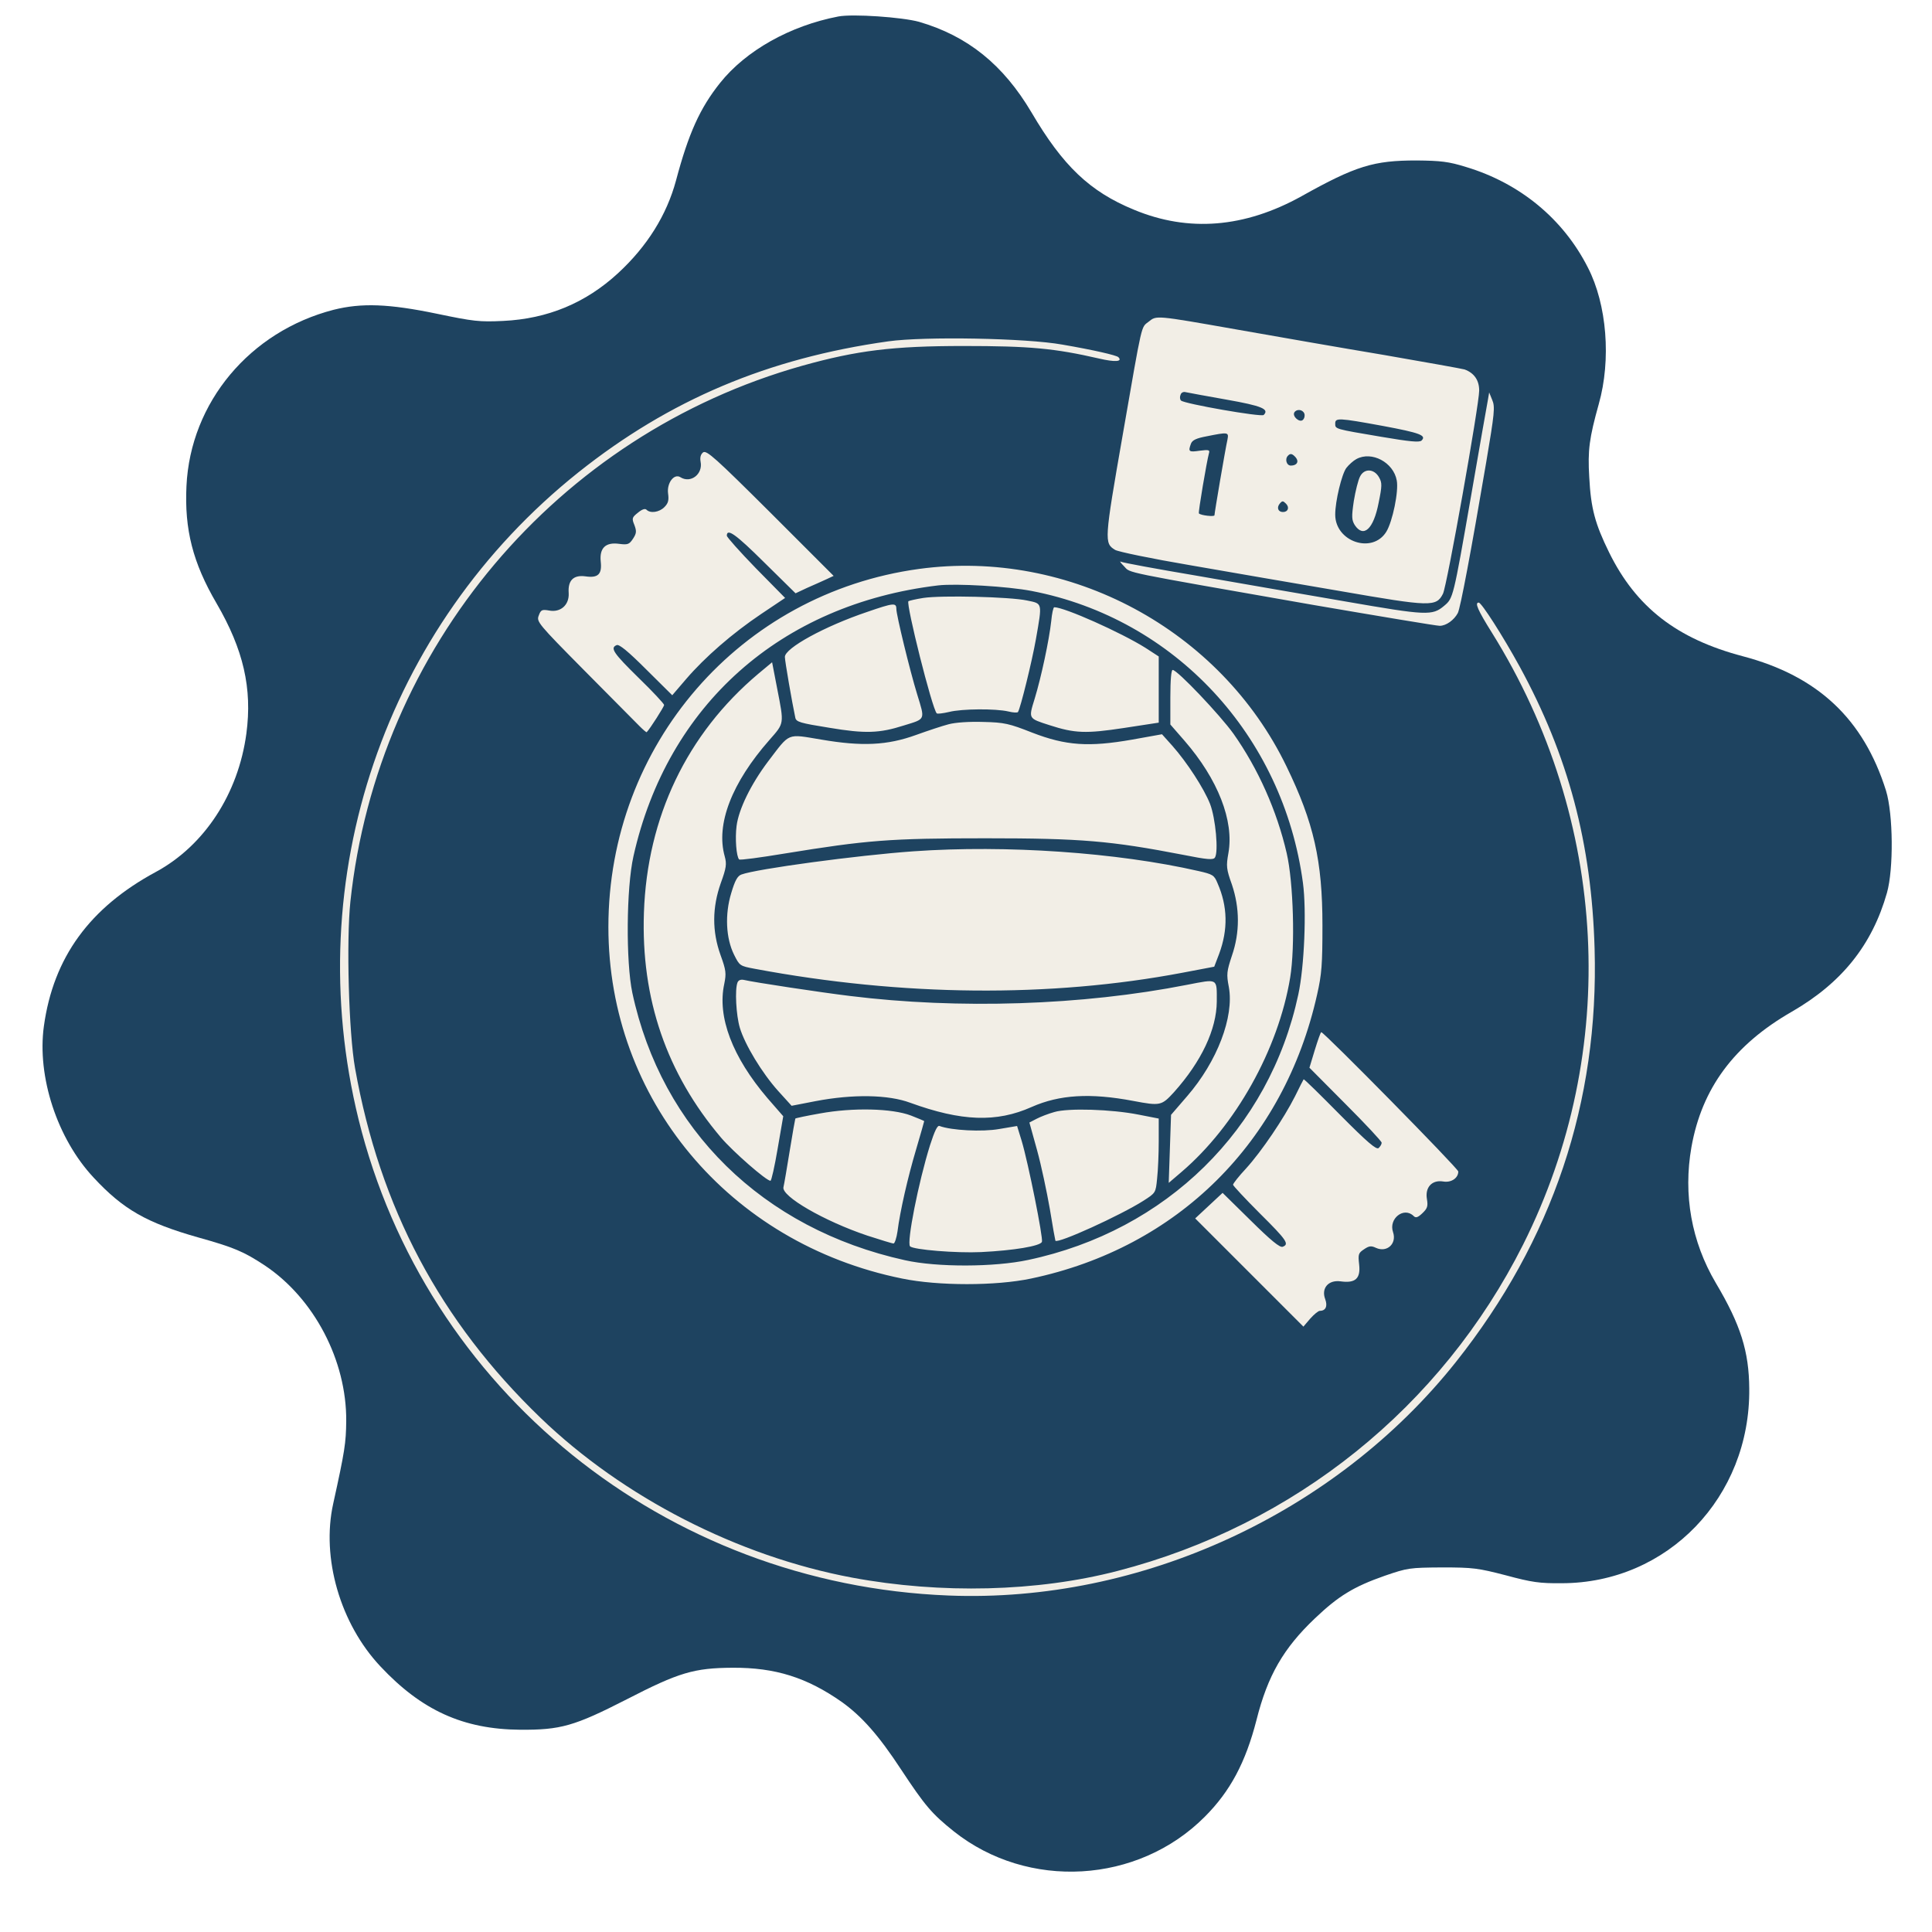
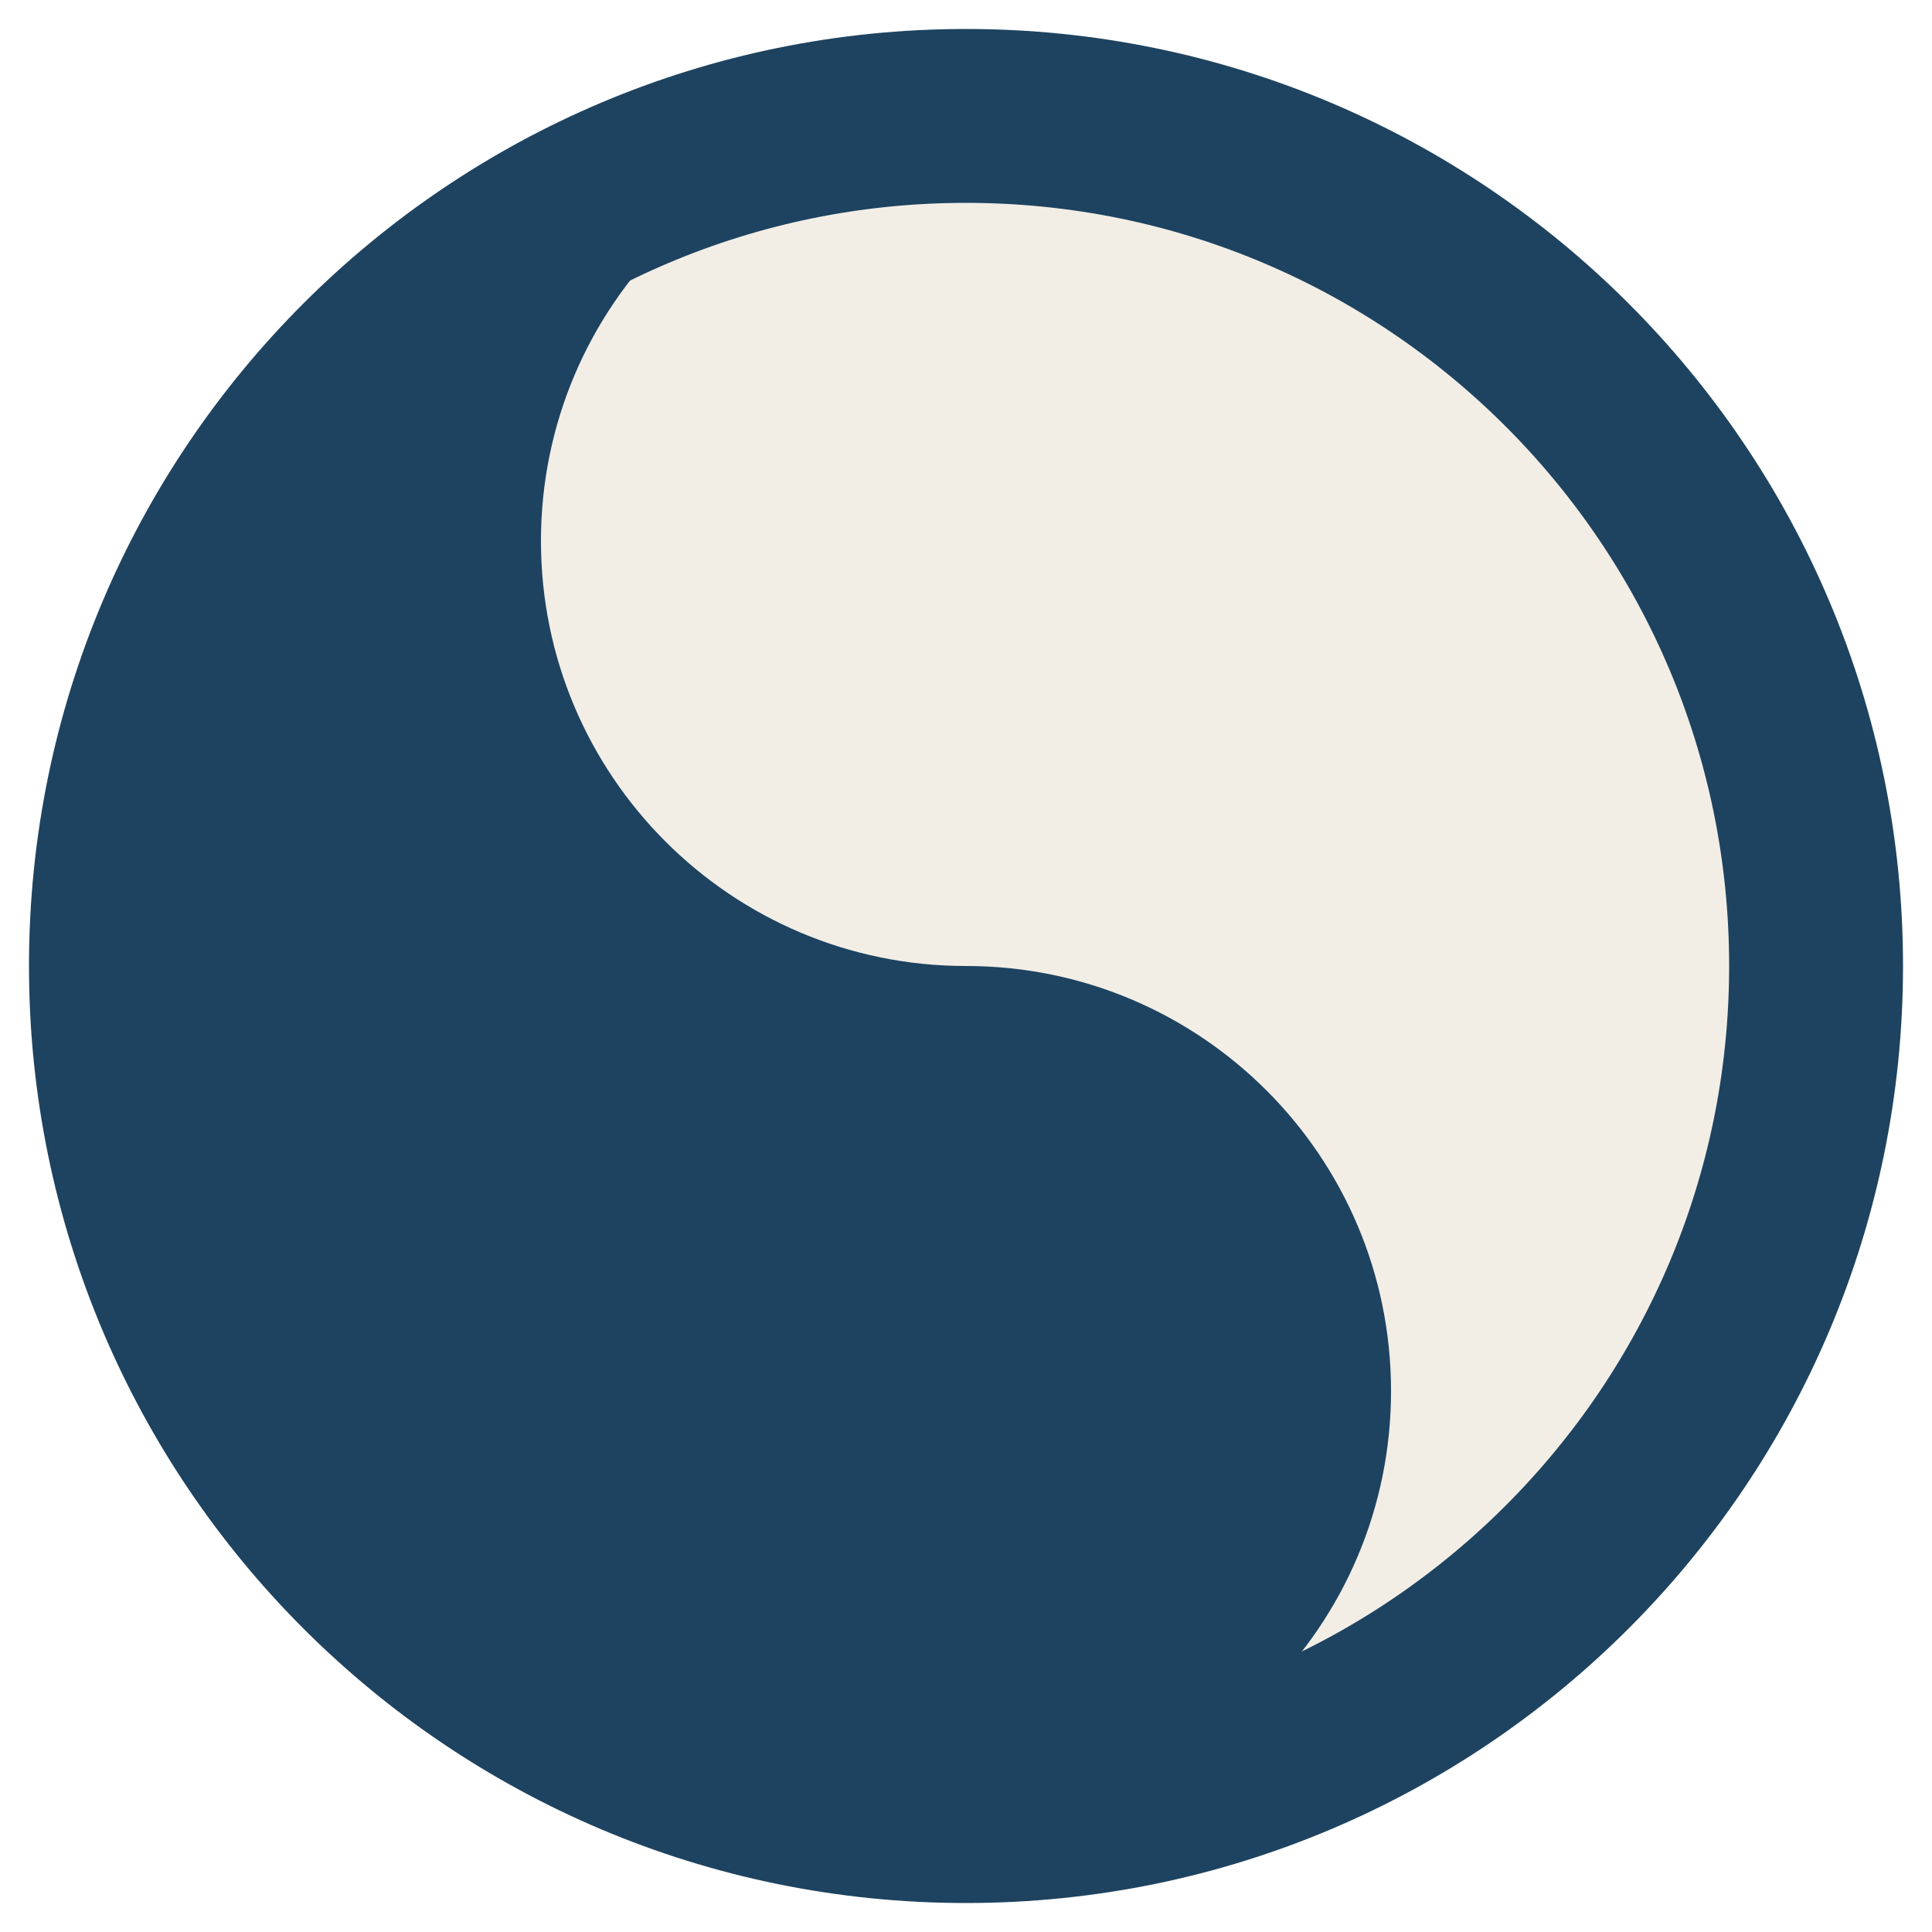
- <svg xmlns="http://www.w3.org/2000/svg" viewBox="0 0 832 832">
-   <style>.s{fill:#1E4360}.i{fill:#F2EEE6}@media (prefers-color-scheme:dark){.s{fill:#F2EEE6}.i{fill:#1E4360}}</style>
-   <g transform="translate(-123 -131.5)">
-     <path class="s" d="M 484 138.6 C 463.2 142.6, 444.2 153.3, 433.1 167.2 C 424.4 178.1, 419.5 189, 414.1 209.3 C 410.1 224.1, 401.7 237.6, 389.1 249.2 C 375.2 262, 358.8 268.8, 339.7 269.7 C 329.5 270.2, 326.9 269.9, 311.1 266.6 C 290.4 262.3, 278.7 261.9, 266.7 264.9 C 230.6 274.2, 205 304.8, 203.3 340.8 C 202.4 359.5, 206 373.8, 216.3 391.4 C 227.8 411.2, 231.7 427.9, 229.1 447.4 C 225.6 473.4, 211 495.7, 190.1 507 C 161.6 522.4, 146 543.8, 141.9 573.4 C 138.9 595.1, 147.6 621.8, 163.3 638.6 C 176.1 652.4, 186.2 658.1, 208.4 664.4 C 223.8 668.7, 228 670.5, 237.1 676.5 C 258.3 690.7, 272.3 717.4, 272.1 743.5 C 272 752.9, 271.5 756.3, 266.5 779 C 261.3 802.4, 269.5 830.7, 286.8 849.1 C 304.6 868.1, 322.5 876.2, 347 876.4 C 364.4 876.5, 370.2 874.9, 392.9 863.3 C 415.4 851.7, 421.9 849.8, 438.5 849.7 C 456.9 849.6, 470.5 853.9, 485.6 864.5 C 494.2 870.7, 501.4 878.8, 511.1 893.6 C 521.4 909.2, 524.3 912.6, 533.8 920.2 C 565.7 945.5, 613 942.8, 641.8 913.9 C 652.8 902.9, 659.4 890.5, 664.1 872.2 C 668.9 853.1, 675.7 841.3, 689.3 828.4 C 699.4 818.8, 705.9 814.8, 719.3 810.1 C 729.2 806.7, 730 806.6, 744 806.5 C 757.4 806.5, 759.5 806.8, 771.5 809.9 C 782.6 812.9, 786.1 813.4, 795.5 813.3 C 841.1 813.3, 876.8 776.2, 876.3 729.5 C 876.2 713.5, 872.6 702, 861.9 684 C 851.4 666.2, 847.8 646, 851.4 625.5 C 855.9 600.2, 869.7 581.5, 894.6 567.2 C 916.1 554.8, 929.2 538.5, 935.6 516 C 938.5 505.8, 938.3 482.1, 935.2 472 C 925.5 441.1, 905.8 422.6, 873.5 414.1 C 845.1 406.6, 827.6 393, 816 369.5 C 809.9 357.1, 808.1 350.5, 807.4 337 C 806.7 325.4, 807.4 320.2, 811.5 305.5 C 816.9 286.4, 815 262.6, 806.8 246.7 C 796.2 225.8, 777.6 210.4, 754.3 203.4 C 746.9 201.1, 743.5 200.7, 733 200.6 C 714.6 200.6, 706.9 202.9, 683.5 216 C 659 229.6, 634.8 231.6, 611.3 221.8 C 592.3 214, 580.7 202.9, 567.2 179.9 C 555 159.3, 539.7 147, 518.8 140.9 C 511.6 138.9, 490.2 137.4, 484 138.6" />
-     <path class="i" fill-rule="evenodd" d="M 617.7 270 C 614.3 272.7, 615.1 269.3, 606.5 318.7 C 598.5 364.5, 598.5 365.4, 603.2 368.3 C 604.5 369.1, 619 372.1, 635.5 374.9 C 652 377.8, 681.2 382.8, 700.5 386.1 C 739.1 392.8, 741.5 392.9, 744.4 387.2 C 746.1 384, 760 305.8, 760 299.7 C 760 295.2, 757.8 292.1, 753.7 290.6 C 752.7 290.3, 737.1 287.5, 719.2 284.4 C 701.2 281.4, 672.6 276.4, 655.6 273.4 C 620.4 267.2, 621.1 267.3, 617.7 270 M 505.5 278.5 C 453.6 285.8, 411.3 303.7, 372.1 334.9 C 288.7 401.4, 251.9 509.7, 277.4 613.5 C 306.2 730.4, 409.5 813.8, 531.5 818.6 C 614.2 821.9, 698.1 783.3, 750 718 C 791.6 665.6, 811.6 606.2, 809.7 540 C 808.4 494.7, 798.4 457, 777.4 418.5 C 770.1 405.2, 761 391, 759.8 391 C 758 391, 759.3 394.1, 765.5 404 C 815.8 484.7, 820.8 584, 778.9 667.5 C 743.7 737.5, 680.5 788.3, 604.3 808 C 569.7 817, 528.2 818, 490 810.9 C 440.8 801.7, 391.3 776.3, 355.8 742.1 C 312.5 700.4, 286.6 651.6, 275.9 591.5 C 273.2 576.3, 272.1 536.8, 273.9 519.7 C 285.6 410.3, 362.9 318.7, 468.5 289 C 492.1 282.4, 507.6 280.5, 538 280.5 C 566.5 280.5, 577.1 281.5, 596.3 285.9 C 603.1 287.5, 606.6 287.3, 604.6 285.3 C 603.8 284.5, 593.9 282.2, 580.5 279.9 C 564.9 277.1, 521.2 276.3, 505.5 278.5 M 631.4 301.5 C 631 302.4, 631.1 303.5, 631.6 304 C 633.1 305.4, 666.2 311.2, 667.2 310.2 C 669.7 307.7, 666.5 306.3, 651.2 303.6 C 642.6 302.1, 634.7 300.6, 633.7 300.4 C 632.7 300.1, 631.7 300.5, 631.4 301.5 M 763.7 304 C 763.3 305.9, 760.1 324.4, 756.5 345.1 C 748.8 389.3, 748.8 389.1, 744.9 392.4 C 739.8 396.7, 737.4 396.6, 702.3 390.5 C 684.2 387.4, 655.4 382.4, 638.2 379.4 C 621 376.5, 606.4 373.8, 605.7 373.4 C 605 373, 605.6 373.9, 607.1 375.4 C 610 378.4, 604.6 377.3, 688.5 392 C 717.1 396.9, 741.6 401, 743 401 C 745.8 401, 749.2 398.5, 750.8 395.5 C 751.9 393.4, 756.5 369, 763 330.7 C 766.6 309.4, 766.9 306.7, 765.6 303.7 L 764.3 300.5 763.7 304 M 680.4 309.1 C 679.4 310.8, 682.7 313.7, 684.1 312.3 C 684.8 311.6, 685 310.4, 684.7 309.6 C 684 307.8, 681.4 307.5, 680.4 309.1 M 698 313.9 C 698 316.3, 697.7 316.2, 717.8 319.6 C 730.2 321.7, 734.3 322.1, 735.2 321.2 C 737.4 319, 734.5 317.9, 718.4 314.9 C 699.3 311.4, 698 311.4, 698 313.9 M 642.6 319.4 C 638.3 320.2, 636.5 321, 635.9 322.5 C 634.6 326, 634.9 326.3, 639.6 325.6 C 643.6 325.1, 644.1 325.2, 643.6 326.8 C 642.7 330.1, 638.9 352.3, 639.3 352.6 C 640.2 353.5, 646 354.1, 646 353.4 C 646 352.4, 650.6 325.3, 651.6 320.8 C 652.2 317.6, 652 317.5, 642.6 319.4 M 425.8 326.3 C 424.7 327.2, 424.4 328.5, 424.7 330.3 C 425.8 335.7, 420.4 339.8, 416 337 C 413.3 335.3, 410.1 339.5, 410.7 344 C 411.1 346.9, 410.8 348.2, 409.1 349.9 C 406.9 352.1, 403.1 352.7, 401.4 351 C 400.8 350.4, 399.5 350.8, 397.7 352.3 C 395.2 354.3, 395 354.7, 396.2 357.6 C 397.2 360.3, 397.1 361.2, 395.6 363.5 C 394 365.9, 393.4 366.2, 389.6 365.7 C 383.8 364.9, 381.1 367.5, 381.7 373.3 C 382.3 378.8, 380.6 380.5, 375.1 379.7 C 369.9 379, 367.5 381.5, 367.9 386.9 C 368.2 392, 364.4 395.4, 359.4 394.4 C 356.4 393.9, 355.9 394.1, 355 396.6 C 354 399.2, 354.6 400, 374.7 420.3 C 386.1 431.8, 396.8 442.6, 398.4 444.2 C 400 445.8, 401.4 447, 401.5 446.8 C 402.9 445.4, 409 435.8, 409 435.1 C 409 434.6, 404.1 429.3, 398 423.4 C 387.1 412.7, 385.6 410.5, 388.6 409.3 C 389.7 408.9, 393.5 412, 401.3 419.8 L 412.5 430.9 418.5 423.9 C 426.6 414.5, 438.3 404.3, 450.8 395.9 L 461.1 389 448.5 376.2 C 441.6 369.1, 436 362.8, 436 362.2 C 436 358.8, 439.9 361.6, 452 373.6 L 465.6 387 470.5 384.7 C 473.3 383.5, 477 381.8, 478.8 381 L 482 379.5 454.8 352.3 C 431.1 328.7, 427.3 325.3, 425.8 326.3 M 677.7 327.7 C 676.2 329.1, 677 332, 678.9 332 C 681.5 332, 682.5 330.3, 681 328.5 C 679.6 326.9, 678.7 326.6, 677.7 327.7 M 707.1 329.2 C 705.8 329.9, 703.9 331.6, 702.8 333 C 700.8 335.7, 698 347.3, 698 353.1 C 698 364.8, 714 370.2, 720 360.5 C 722.7 356.1, 725.4 343, 724.5 338.4 C 723.1 330.6, 713.7 325.6, 707.1 329.2 M 708.7 336.7 C 707.9 338.2, 706.7 343, 706 347.3 C 705 354.1, 705.1 355.4, 706.4 357.6 C 710.2 363.3, 714.5 359.4, 716.7 348 C 718.2 340.7, 718.2 339.4, 716.9 337.1 C 714.8 333.3, 710.5 333.1, 708.7 336.7 M 674.1 348.4 C 672.7 350.1, 673.4 352, 675.5 352 C 677.7 352, 678.4 350, 676.8 348.4 C 675.5 347.1, 675.2 347.1, 674.1 348.4 M 518.8 376.5 C 441.7 387, 385 452.3, 385 530.7 C 385 604.8, 436.9 667, 511.5 682.1 C 527 685.3, 551.9 685.3, 567 682.1 C 630.2 668.8, 676 623.3, 690.2 559.8 C 692.2 551, 692.5 546.8, 692.5 530 C 692.5 502.2, 688.8 485.8, 677 461.5 C 648.5 402.6, 583.6 367.7, 518.8 376.5 M 527 383.6 C 459.2 391.7, 410.4 435.1, 395.8 500.2 C 392.7 514, 392.5 545.6, 395.3 559 C 407.9 617.9, 451.5 660.7, 512.7 674.2 C 526.6 677.3, 551.2 677.2, 565.7 674.1 C 625.3 661.5, 669.7 617.8, 682.1 559.8 C 684.7 547.8, 685.7 523.6, 684.1 511.7 C 675.6 448.2, 628.9 397.9, 567.3 386 C 557 384, 534.7 382.7, 527 383.6 M 520.6 389 C 517.4 389.5, 514.5 390.2, 514.2 390.4 C 513.1 391.6, 524.4 436.7, 526.4 438.7 C 526.7 439, 529.1 438.7, 531.7 438.1 C 537.2 436.7, 551.8 436.6, 557.3 437.9 C 559.3 438.4, 561.2 438.5, 561.4 438.1 C 562.5 436.3, 567.4 416.4, 569.1 406.8 C 571.9 390.8, 572 391.5, 565.3 390.1 C 557.9 388.5, 528.4 387.8, 520.6 389 M 496.5 395 C 478.1 401.2, 461 410.6, 461 414.4 C 461 416.2, 464.1 434, 465.5 440.6 C 465.9 442.4, 467.6 442.9, 480.1 444.9 C 495.6 447.5, 501.7 447.3, 512.3 443.9 C 521.7 441, 521.4 441.7, 518 430.6 C 514.8 420.2, 509 396.3, 509 393.7 C 509 391, 507.8 391.1, 496.5 395 M 575.7 399 C 574.8 407.2, 571.4 423.1, 568.6 432.3 C 565.9 441.1, 565.7 440.8, 575 443.8 C 585.8 447.3, 590.6 447.5, 607 445 L 622 442.7 622 428.4 L 622 414.2 616.3 410.5 C 605.8 403.9, 581.4 393, 577 393 C 576.6 393, 576 395.7, 575.7 399 M 449.5 421.7 C 418.8 447.6, 401.7 483.4, 400.3 524.5 C 399 561.7, 410.1 593.8, 433.5 621.4 C 438.7 627.5, 453 640, 454.8 640 C 455.2 640, 456.6 633.8, 457.9 626.1 L 460.3 612.2 453.5 604.4 C 438.4 586.7, 431.8 569.4, 434.9 555.2 C 435.8 550.7, 435.7 549.4, 433.3 542.8 C 429.6 532.5, 429.7 522.3, 433.4 511.8 C 435.8 505.2, 436 503.6, 435.1 500.3 C 431.2 486.5, 438.1 468.6, 454.4 450.1 C 460.8 442.8, 460.7 443.5, 457.7 428.1 L 455.5 416.7 449.5 421.7 M 627 431.8 L 627 443.5 633.1 450.5 C 647.5 467.1, 654.5 485, 652 498.9 C 651 504.5, 651.1 505.7, 653.5 512.4 C 656.9 522.5, 657 533, 653.5 543.1 C 651.3 549.8, 651.1 551, 652.2 556.6 C 654.5 569.4, 647.2 588.6, 634.2 603.6 L 627.3 611.6 626.8 626.3 L 626.3 640.9 631.8 636.2 C 655.1 616.3, 673.5 583.4, 678.6 552.5 C 680.8 539.1, 680 511.4, 677.1 498.9 C 672.9 480.7, 664.8 462.5, 654.2 447.5 C 648.4 439.4, 630 420, 628 420 C 627.4 420, 627 424.2, 627 431.8 M 531.5 443.4 C 528.8 444.1, 522.5 446.2, 517.5 448 C 505.1 452.5, 494.2 453, 476.7 450 C 461.6 447.5, 463.4 446.8, 453.7 459.5 C 446.4 469.2, 441.1 480, 440.2 487.2 C 439.5 492.5, 440.1 500.4, 441.3 501.6 C 441.6 502, 450.4 500.8, 460.7 499.1 C 496.3 493.3, 506 492.5, 547.5 492.5 C 588.6 492.5, 601.3 493.6, 632.4 499.6 C 642.9 501.7, 645.5 501.9, 646.2 500.8 C 647.8 498.4, 646.5 483.9, 644.1 477.7 C 641.5 471.1, 634.2 459.8, 627.8 452.6 L 623.4 447.7 610.6 450 C 591.8 453.3, 582 452.6, 567.5 447 C 557.6 443.1, 555.5 442.6, 546.5 442.4 C 540.5 442.2, 534.5 442.6, 531.5 443.4 M 516.5 498.1 C 492.3 499.8, 448.7 505.7, 442.3 508.1 C 440.6 508.7, 439.5 510.7, 437.9 516.1 C 435.1 525.3, 435.6 535.5, 439.1 542.6 C 441.5 547.4, 441.6 547.5, 448 548.7 C 511.5 560.6, 575.2 561.2, 632.2 550.4 L 645.9 547.8 648 542.3 C 651.9 531.8, 651.7 521.8, 647.3 511.8 C 645.9 508.4, 645.3 508, 639.1 506.6 C 604.1 498.6, 556.3 495.3, 516.5 498.1 M 440.6 554.6 C 439.4 557.6, 440 568.7, 441.6 574.1 C 443.8 581.4, 451.1 593.5, 458.1 601.3 L 463.9 607.7 474.2 605.7 C 490.4 602.6, 505.6 602.9, 515 606.4 C 537 614.4, 552.1 615, 567.3 608.2 C 579.3 602.9, 592.5 602.1, 611 605.6 C 622.7 607.8, 623.2 607.7, 628.6 601.8 C 640.4 588.6, 646.9 574.8, 647 562.8 C 647 552.6, 647.7 553, 634.2 555.6 C 589 564.5, 535.8 566.2, 489 560.4 C 476.6 558.9, 447.5 554.5, 443.4 553.5 C 442 553.2, 441 553.6, 440.6 554.6 M 689.2 583.7 L 686.9 591.3 702.4 606.9 C 711 615.5, 718 623, 718 623.6 C 718 624.3, 717.4 625.2, 716.7 625.9 C 715.7 626.7, 711.9 623.5, 700 611.5 C 691.6 603, 684.6 596.1, 684.4 596.3 C 684.3 596.4, 682.6 599.7, 680.7 603.6 C 675.9 613.1, 666.4 627.2, 659.6 634.7 C 656.5 638, 654 641.2, 654 641.7 C 654 642.1, 659.2 647.7, 665.5 654 C 677.2 665.6, 678.3 667.3, 675.4 668.4 C 674.2 668.9, 670.3 665.7, 661.6 657.1 L 649.5 645.2 643.6 650.7 L 637.7 656.2 661 679.5 L 684.3 702.8 687.2 699.4 C 688.9 697.5, 690.7 696, 691.4 696 C 693.9 696, 694.8 694, 693.7 691 C 691.9 686.3, 695 682.6, 700.3 683.3 C 706.7 684.2, 709 682.1, 708.3 676 C 707.8 671.6, 708 671.1, 710.4 669.5 C 712.6 668, 713.5 667.9, 715.6 668.9 C 720.3 671, 724.6 667.1, 722.9 662.1 C 720.9 656.3, 727.6 651, 731.8 655.2 C 732.7 656.1, 733.6 655.8, 735.5 654 C 737.7 651.9, 738 651, 737.5 647.9 C 736.6 642.8, 739.7 639.5, 744.5 640.3 C 748 640.9, 751 638.8, 751 636 C 751 634.7, 693.2 576, 692 576 C 691.7 576, 690.5 579.5, 689.2 583.7 M 476.1 611 C 470.4 612, 465.7 613, 465.5 613.2 C 465.4 613.4, 464.3 619.6, 463.1 627 C 461.9 634.4, 460.7 641.5, 460.4 642.7 C 459.3 646.6, 478 657.4, 496.5 663.6 C 502.1 665.4, 507.2 667, 507.8 667 C 508.3 667, 509.1 664.6, 509.5 661.8 C 510.6 653.1, 513.9 638.6, 517.6 626.2 C 519.5 619.8, 521 614.4, 521 614.3 C 521 614.2, 518.4 613.1, 515.3 611.9 C 507.2 608.8, 490.3 608.4, 476.1 611 M 577 610.4 C 574.5 611.1, 571.1 612.4, 569.4 613.3 L 566.3 614.9 569.6 626.8 C 571.4 633.3, 573.8 644.7, 575.1 652.1 C 576.3 659.5, 577.4 665.6, 577.5 665.8 C 578.5 667.2, 605.5 654.9, 615.4 648.6 C 620.7 645.2, 620.7 645.2, 621.3 639 C 621.7 635.5, 622 628.3, 622 623 L 622 613.2 613.3 611.5 C 601.7 609.2, 582.9 608.6, 577 610.4 M 523.5 624.7 C 518.5 640.7, 513.4 666.6, 514.9 668.2 C 516.2 669.7, 535 671.2, 545.5 670.7 C 559.7 670, 571 668.1, 571.7 666.3 C 572.3 664.6, 565.8 632.3, 563 622.9 L 561 616.4 553.3 617.7 C 546 619, 532.7 618.3, 527.6 616.4 C 526.7 616, 525.5 618.5, 523.5 624.7" />
-   </g>
+ <svg xmlns="http://www.w3.org/2000/svg" viewBox="0 0 100 100">
+   <style>.a{fill:#1E4360}.b{fill:#F2EEE6}.r{fill:none;stroke:#1E4360}@media (prefers-color-scheme:dark){.a{fill:#F2EEE6}.b{fill:#1E4360}.r{stroke:#F2EEE6}}</style>
+   <circle class="b" cx="50" cy="50" r="44" />
+   <path class="a" d="M50 6 A44 44 0 0 0 50 94 A22 22 0 0 0 50 50 A22 22 0 0 1 50 6 Z" />
+   <circle class="r" cx="50" cy="50" r="44" stroke-width="9" />
</svg>
